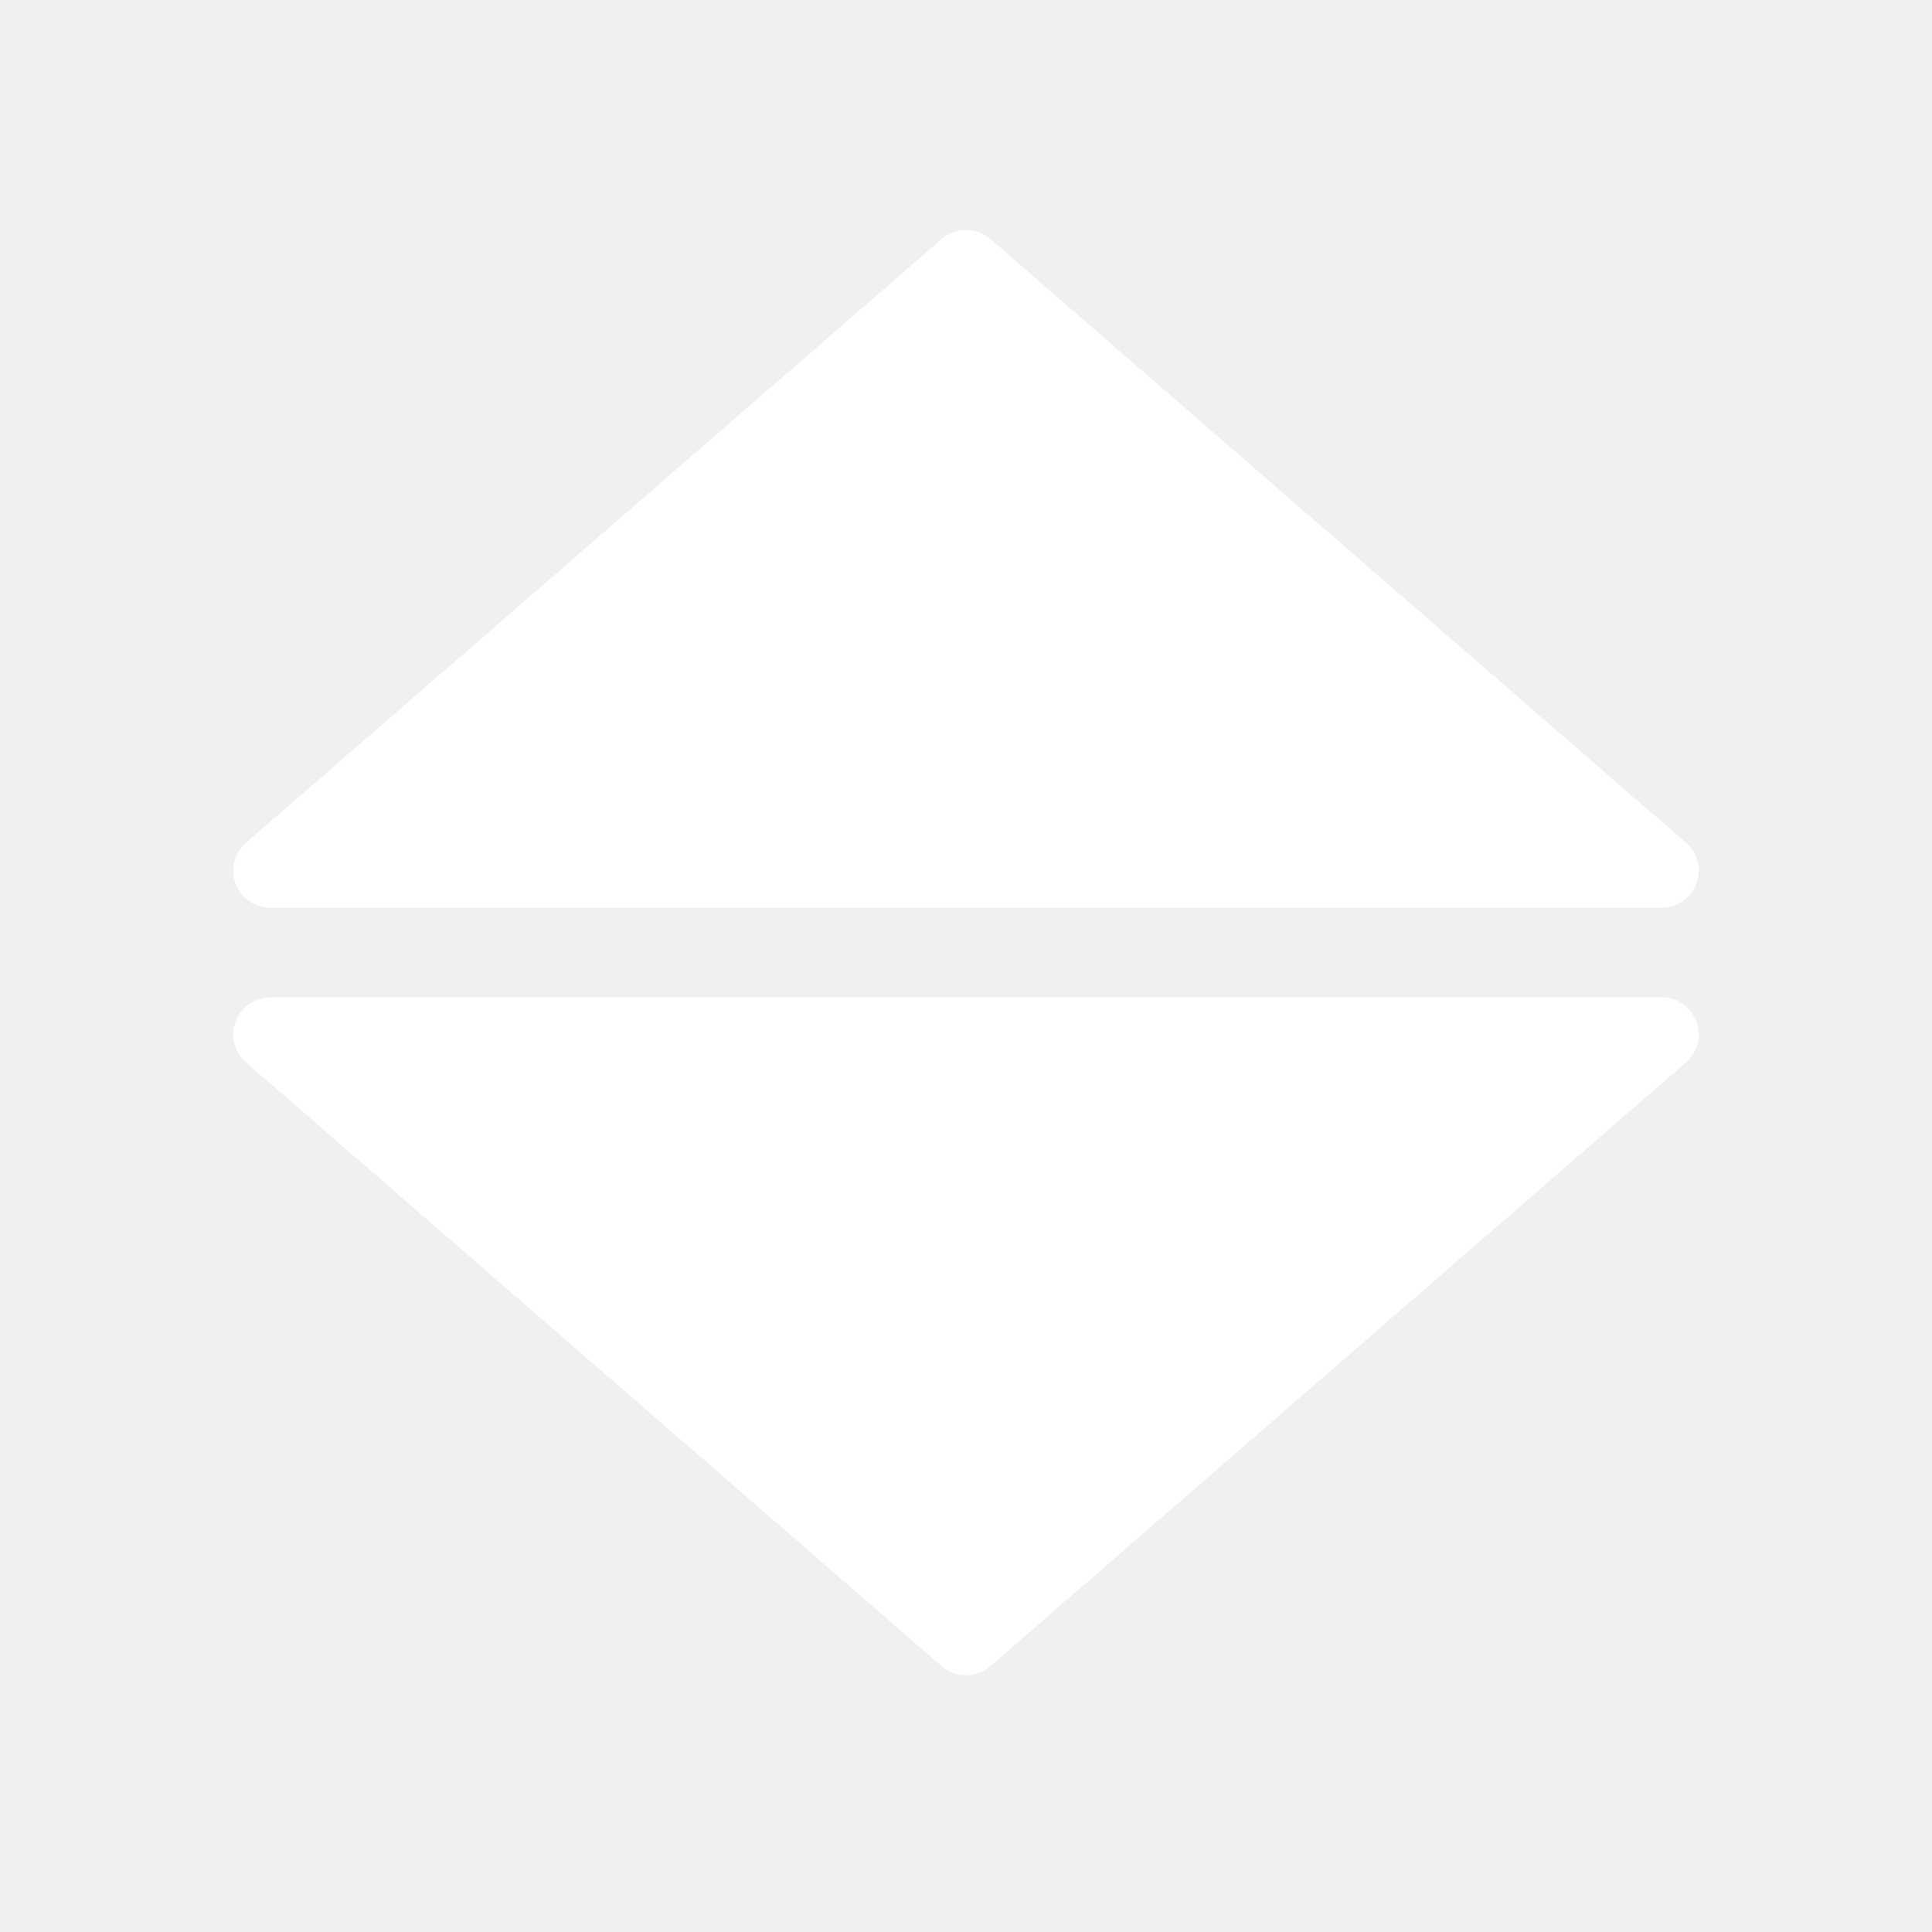
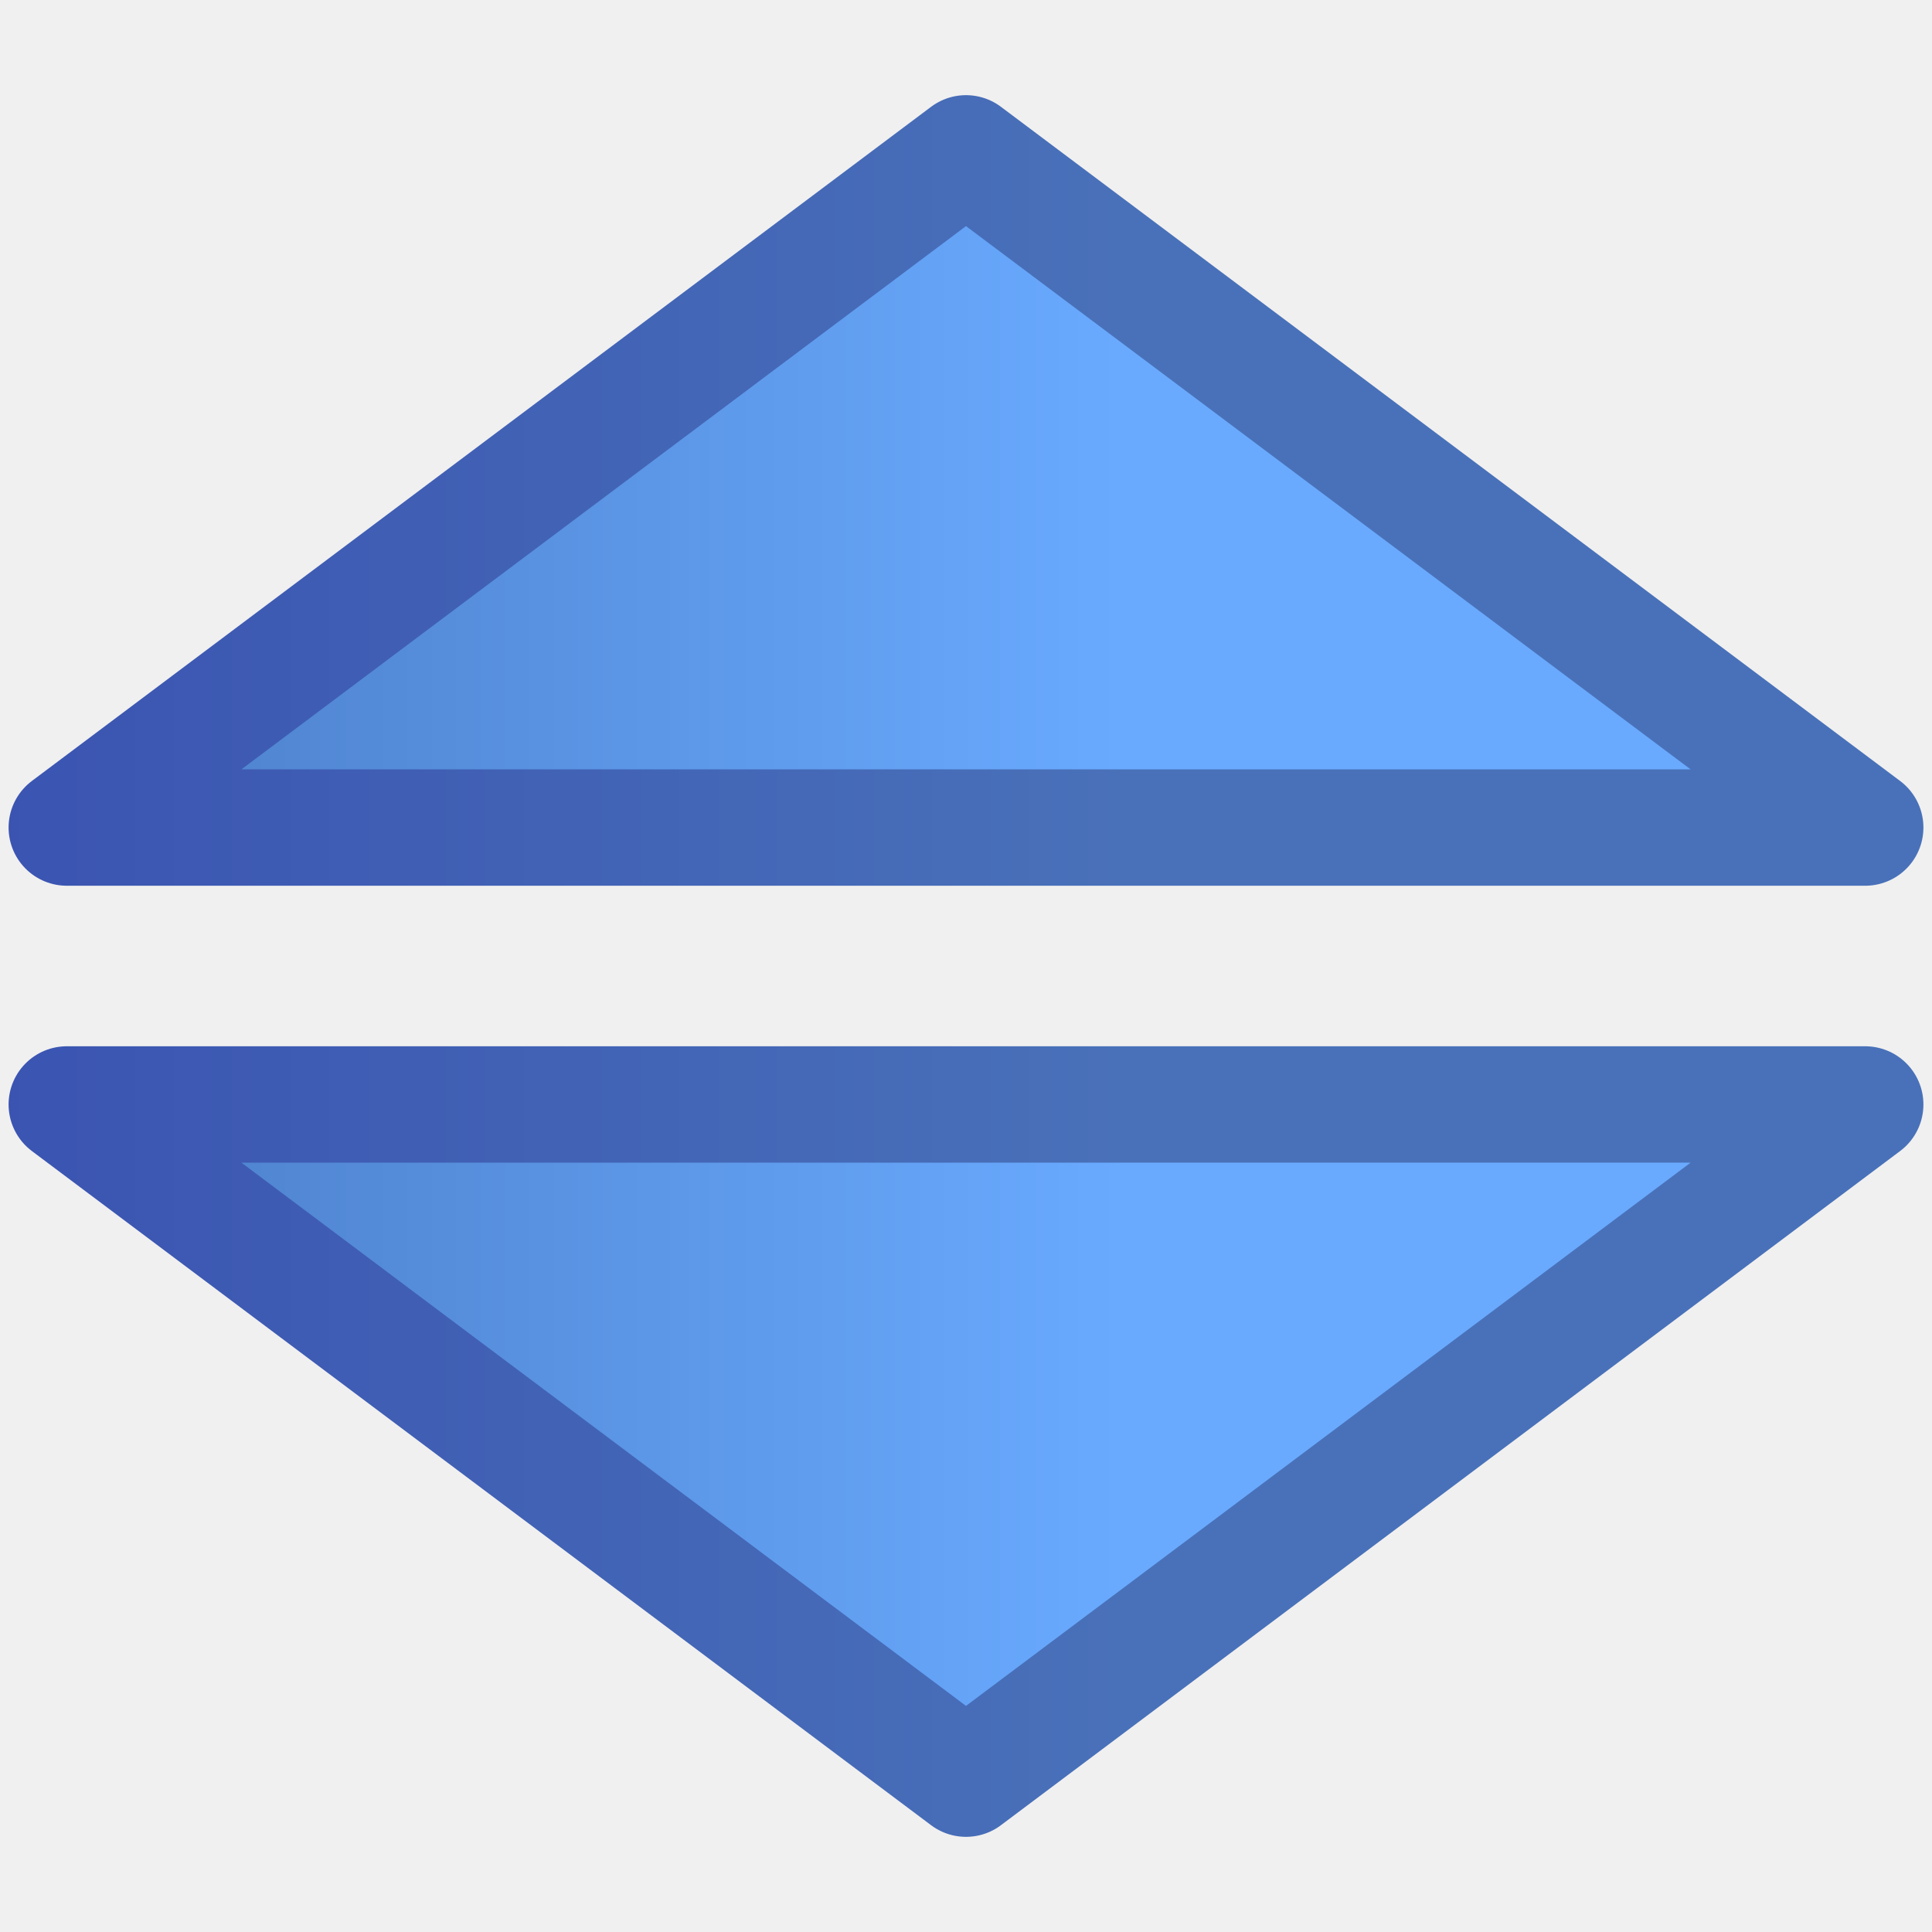
- <svg xmlns="http://www.w3.org/2000/svg" width="100%" height="100%" viewBox="0 0 1440 1440" version="1.1" xml:space="preserve" style="fill-rule:evenodd;clip-rule:evenodd;stroke-linecap:round;stroke-linejoin:round;stroke-miterlimit:1.5;">
-   <g>
-     <path d="M720,199l518.5,450l-1037,0l518.5,-450Z" style="fill:#fff;stroke:#fff;stroke-width:55.28px;" />
-     <path d="M720,1221l-518.5,-450l1037,0l-518.5,450Z" style="fill:#fff;stroke:#fff;stroke-width:55.28px;" />
+ <svg xmlns="http://www.w3.org/2000/svg" width="100%" height="100%" viewBox="0 0 2560 2560" version="1.1" xml:space="preserve" style="fill-rule:evenodd;clip-rule:evenodd;stroke-linecap:round;stroke-linejoin:round;stroke-miterlimit:1.5;">
+   <rect id="HANDLE" x="0" y="0" width="2560" height="2560" style="fill:none;" />
+   <g transform="matrix(1.28533,0,0,1.28533,-365.221,-365.219)">
+     <path d="M1280,442.246L2207,1137.25L353,1137.25L1280,442.246Z" style="fill:url(#_Linear1);stroke:url(#_Linear2);stroke-width:120px;" />
  </g>
+   <g transform="matrix(1.28533,0,0,1.28533,-365.221,-365.219)">
+     <path d="M1280,2117.75L2207,1422.75L353,1422.75L1280,2117.75Z" style="fill:url(#_Linear3);stroke:url(#_Linear4);stroke-width:120px;" />
+   </g>
+   <defs>
+     <linearGradient id="_Linear1" x1="0" y1="0" x2="1" y2="0" gradientUnits="userSpaceOnUse" gradientTransform="matrix(1692.43,0,0,1692.43,-245.83,1268.25)">
+       <stop offset="0" style="stop-color:rgb(60,103,171);stop-opacity:1" />
+       <stop offset="1" style="stop-color:rgb(105,170,255);stop-opacity:1" />
+     </linearGradient>
+     <linearGradient id="_Linear2" x1="0" y1="0" x2="1" y2="0" gradientUnits="userSpaceOnUse" gradientTransform="matrix(1692.43,0,0,1692.43,-245.83,1268.25)">
+       <stop offset="0" style="stop-color:rgb(52,71,174);stop-opacity:1" />
+       <stop offset="1" style="stop-color:rgb(73,113,185);stop-opacity:1" />
+     </linearGradient>
+     <linearGradient id="_Linear3" x1="0" y1="0" x2="1" y2="0" gradientUnits="userSpaceOnUse" gradientTransform="matrix(1692.43,0,0,1692.43,-245.83,1291.75)">
+       <stop offset="0" style="stop-color:rgb(60,103,171);stop-opacity:1" />
+       <stop offset="1" style="stop-color:rgb(105,170,255);stop-opacity:1" />
+     </linearGradient>
+     <linearGradient id="_Linear4" x1="0" y1="0" x2="1" y2="0" gradientUnits="userSpaceOnUse" gradientTransform="matrix(1692.43,0,0,1692.43,-245.83,1291.75)">
+       <stop offset="0" style="stop-color:rgb(52,71,174);stop-opacity:1" />
+       <stop offset="1" style="stop-color:rgb(73,113,185);stop-opacity:1" />
+     </linearGradient>
+   </defs>
</svg>
